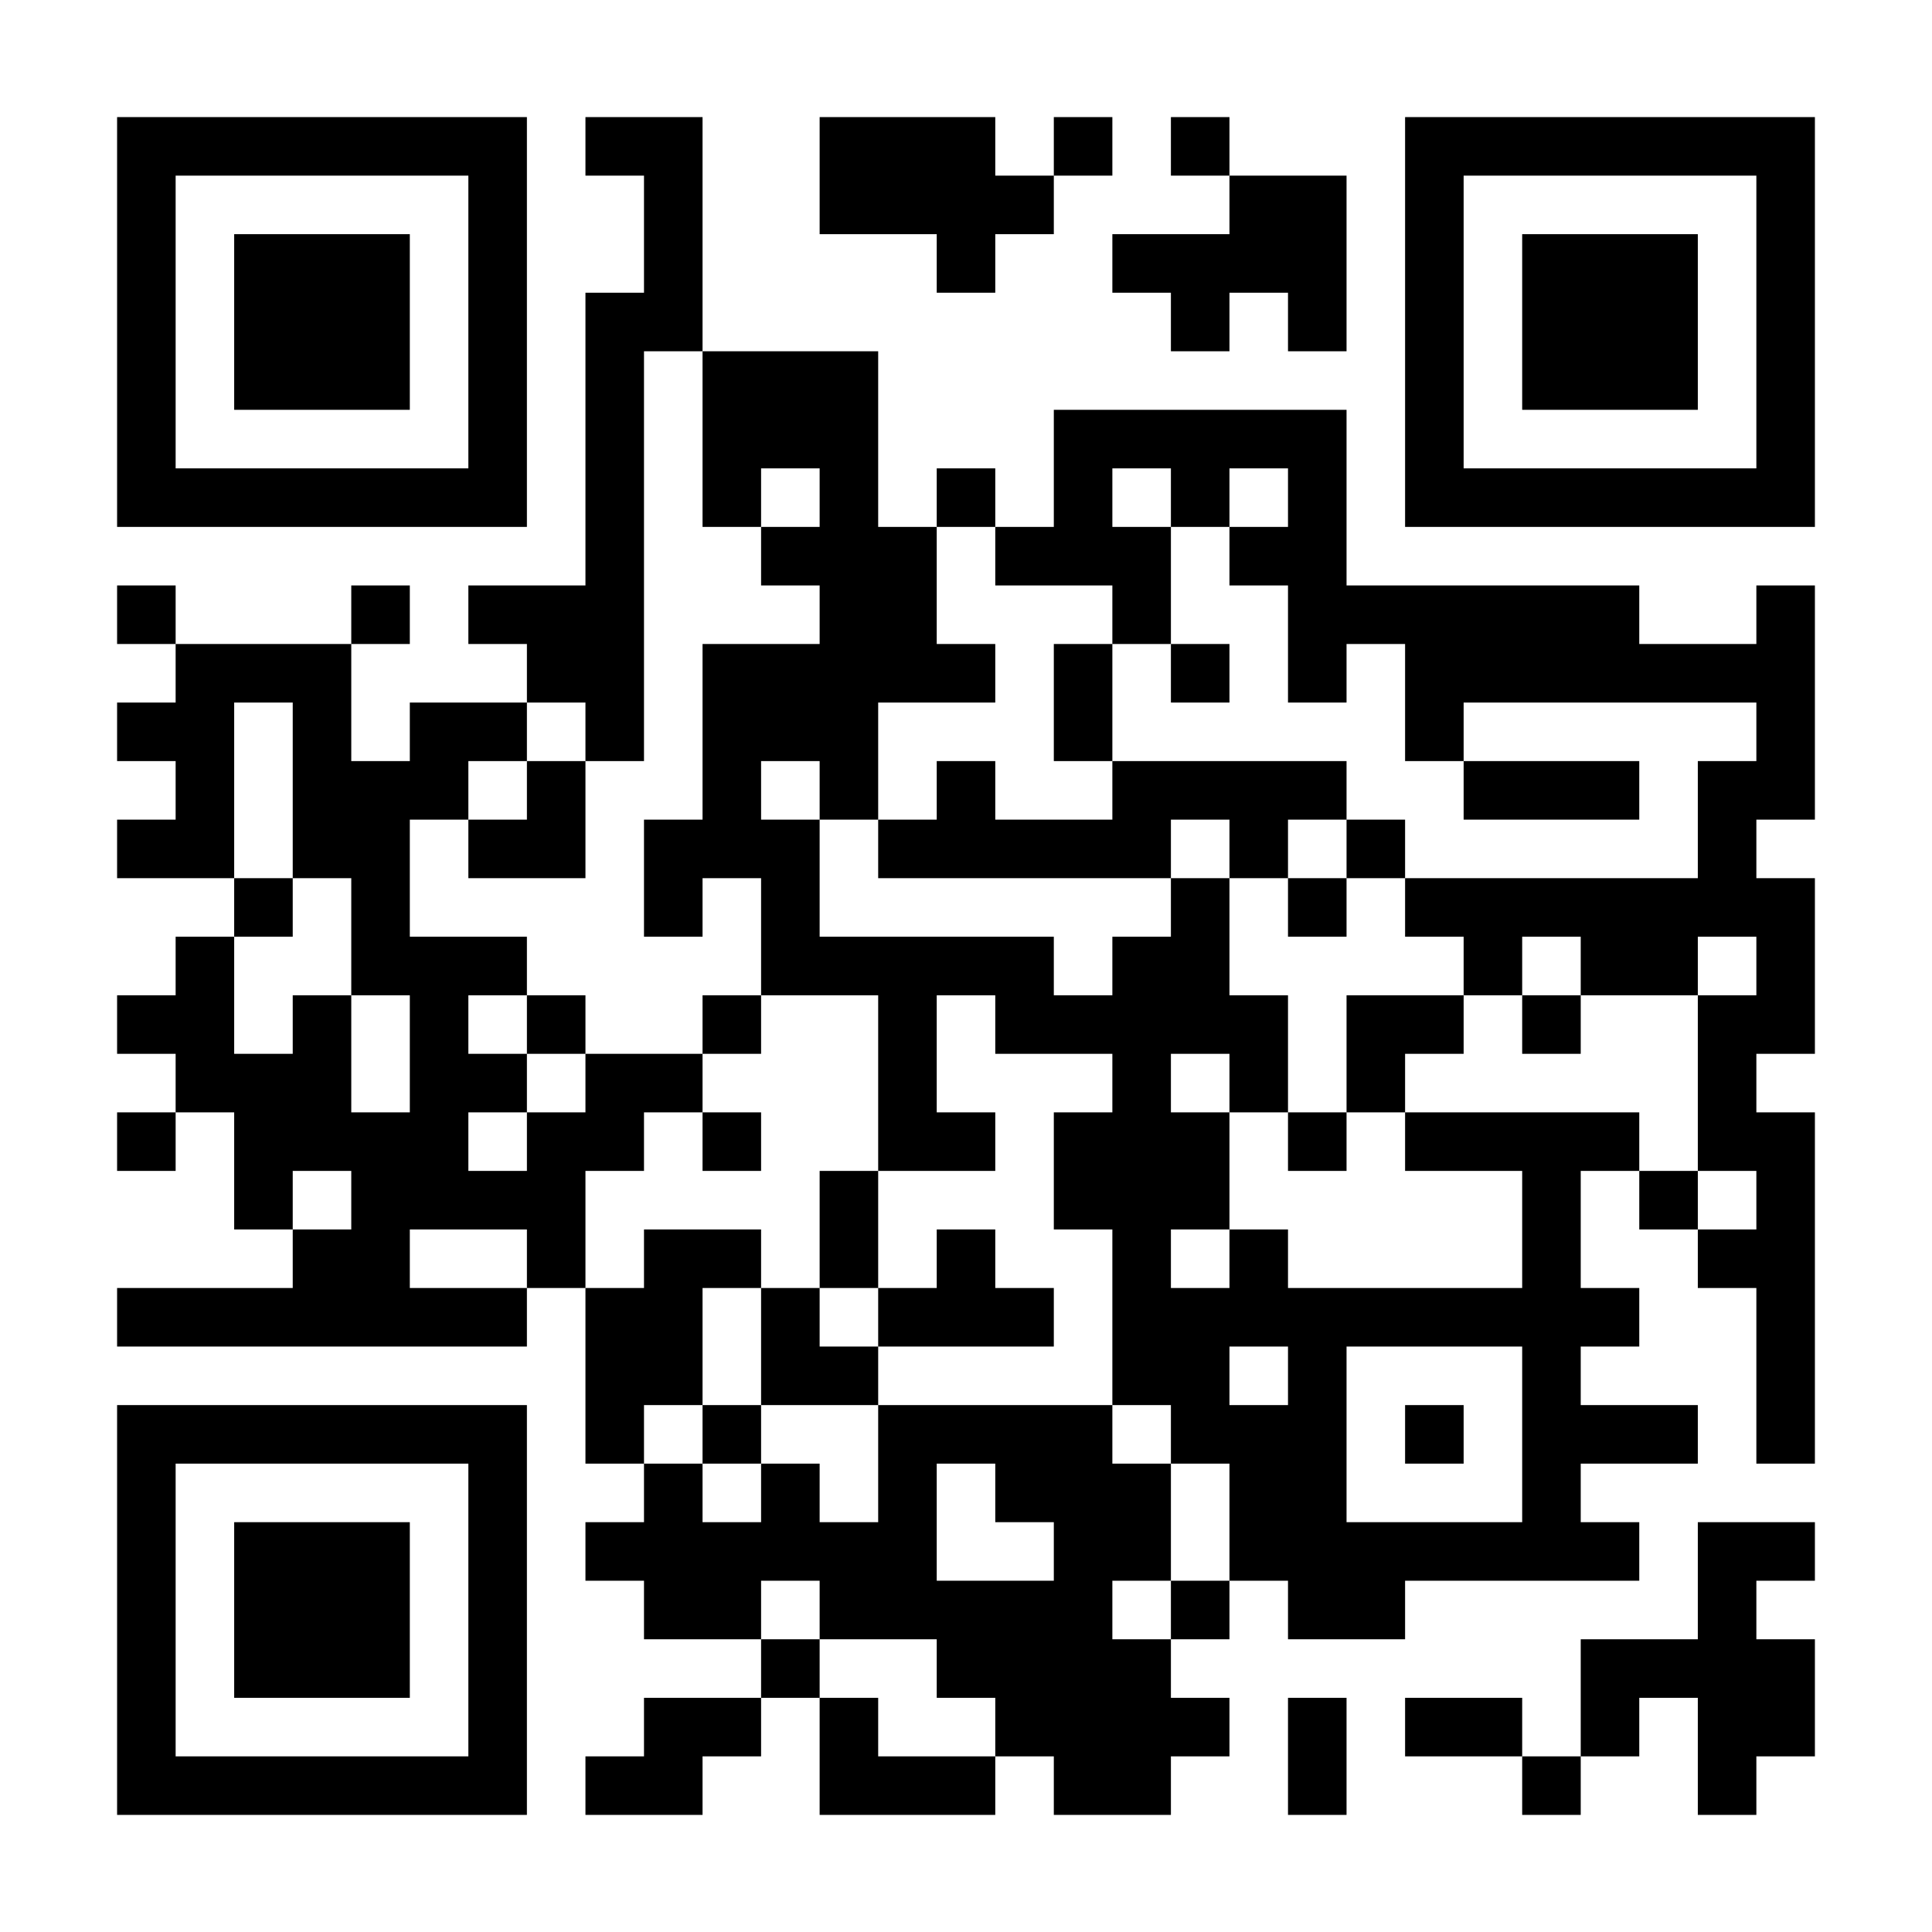
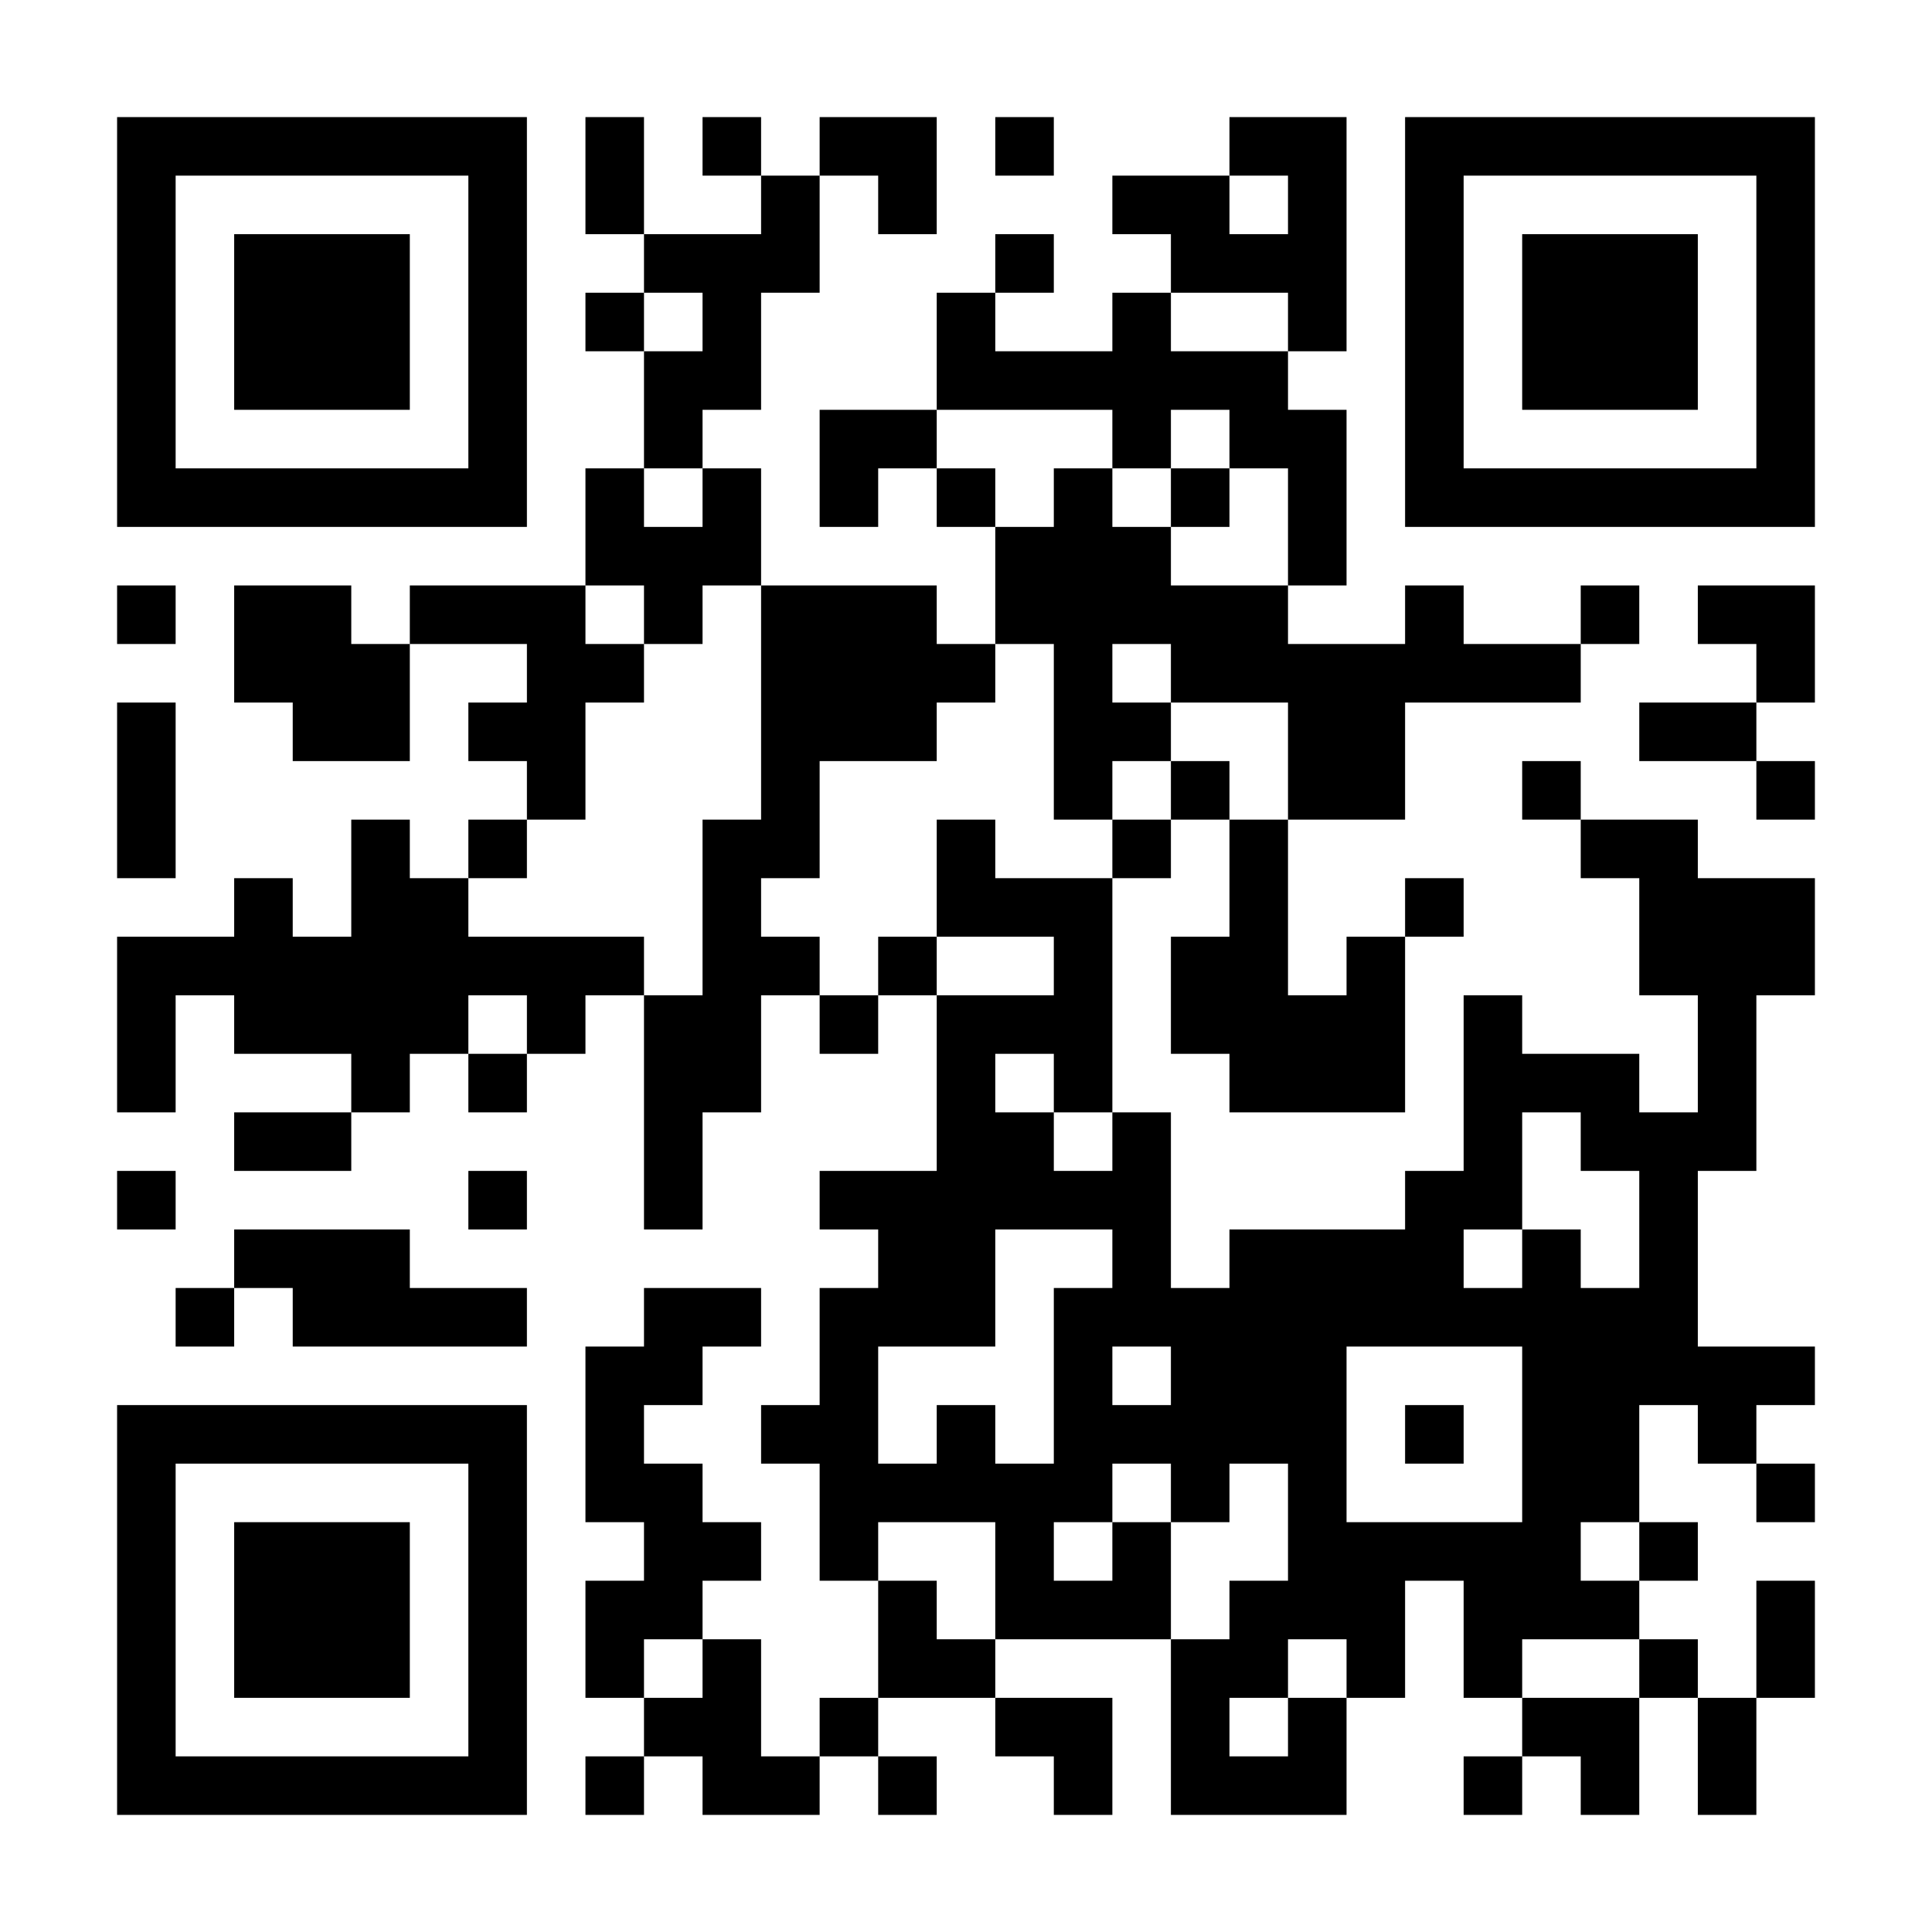
<svg xmlns="http://www.w3.org/2000/svg" width="33mm" height="33mm" version="1.1" viewBox="0 0 33 33">
-   <path d="M2,2H3V3H2zM3,2H4V3H3zM4,2H5V3H4zM5,2H6V3H5zM6,2H7V3H6zM7,2H8V3H7zM8,2H9V3H8zM10,2H11V3H10zM11,2H12V3H11zM14,2H15V3H14zM15,2H16V3H15zM16,2H17V3H16zM18,2H19V3H18zM20,2H21V3H20zM24,2H25V3H24zM25,2H26V3H25zM26,2H27V3H26zM27,2H28V3H27zM28,2H29V3H28zM29,2H30V3H29zM30,2H31V3H30zM2,3H3V4H2zM8,3H9V4H8zM11,3H12V4H11zM14,3H15V4H14zM15,3H16V4H15zM16,3H17V4H16zM17,3H18V4H17zM21,3H22V4H21zM22,3H23V4H22zM24,3H25V4H24zM30,3H31V4H30zM2,4H3V5H2zM4,4H5V5H4zM5,4H6V5H5zM6,4H7V5H6zM8,4H9V5H8zM11,4H12V5H11zM16,4H17V5H16zM19,4H20V5H19zM20,4H21V5H20zM21,4H22V5H21zM22,4H23V5H22zM24,4H25V5H24zM26,4H27V5H26zM27,4H28V5H27zM28,4H29V5H28zM30,4H31V5H30zM2,5H3V6H2zM4,5H5V6H4zM5,5H6V6H5zM6,5H7V6H6zM8,5H9V6H8zM10,5H11V6H10zM11,5H12V6H11zM20,5H21V6H20zM22,5H23V6H22zM24,5H25V6H24zM26,5H27V6H26zM27,5H28V6H27zM28,5H29V6H28zM30,5H31V6H30zM2,6H3V7H2zM4,6H5V7H4zM5,6H6V7H5zM6,6H7V7H6zM8,6H9V7H8zM10,6H11V7H10zM12,6H13V7H12zM13,6H14V7H13zM14,6H15V7H14zM24,6H25V7H24zM26,6H27V7H26zM27,6H28V7H27zM28,6H29V7H28zM30,6H31V7H30zM2,7H3V8H2zM8,7H9V8H8zM10,7H11V8H10zM12,7H13V8H12zM13,7H14V8H13zM14,7H15V8H14zM18,7H19V8H18zM19,7H20V8H19zM20,7H21V8H20zM21,7H22V8H21zM22,7H23V8H22zM24,7H25V8H24zM30,7H31V8H30zM2,8H3V9H2zM3,8H4V9H3zM4,8H5V9H4zM5,8H6V9H5zM6,8H7V9H6zM7,8H8V9H7zM8,8H9V9H8zM10,8H11V9H10zM12,8H13V9H12zM14,8H15V9H14zM16,8H17V9H16zM18,8H19V9H18zM20,8H21V9H20zM22,8H23V9H22zM24,8H25V9H24zM25,8H26V9H25zM26,8H27V9H26zM27,8H28V9H27zM28,8H29V9H28zM29,8H30V9H29zM30,8H31V9H30zM10,9H11V10H10zM13,9H14V10H13zM14,9H15V10H14zM15,9H16V10H15zM17,9H18V10H17zM18,9H19V10H18zM19,9H20V10H19zM21,9H22V10H21zM22,9H23V10H22zM2,10H3V11H2zM6,10H7V11H6zM8,10H9V11H8zM9,10H10V11H9zM10,10H11V11H10zM14,10H15V11H14zM15,10H16V11H15zM19,10H20V11H19zM22,10H23V11H22zM23,10H24V11H23zM24,10H25V11H24zM25,10H26V11H25zM26,10H27V11H26zM27,10H28V11H27zM30,10H31V11H30zM3,11H4V12H3zM4,11H5V12H4zM5,11H6V12H5zM9,11H10V12H9zM10,11H11V12H10zM12,11H13V12H12zM13,11H14V12H13zM14,11H15V12H14zM15,11H16V12H15zM16,11H17V12H16zM18,11H19V12H18zM20,11H21V12H20zM22,11H23V12H22zM24,11H25V12H24zM25,11H26V12H25zM26,11H27V12H26zM27,11H28V12H27zM28,11H29V12H28zM29,11H30V12H29zM30,11H31V12H30zM2,12H3V13H2zM3,12H4V13H3zM5,12H6V13H5zM7,12H8V13H7zM8,12H9V13H8zM10,12H11V13H10zM12,12H13V13H12zM13,12H14V13H13zM14,12H15V13H14zM18,12H19V13H18zM24,12H25V13H24zM30,12H31V13H30zM3,13H4V14H3zM5,13H6V14H5zM6,13H7V14H6zM7,13H8V14H7zM9,13H10V14H9zM12,13H13V14H12zM14,13H15V14H14zM16,13H17V14H16zM19,13H20V14H19zM20,13H21V14H20zM21,13H22V14H21zM22,13H23V14H22zM25,13H26V14H25zM26,13H27V14H26zM27,13H28V14H27zM29,13H30V14H29zM30,13H31V14H30zM2,14H3V15H2zM3,14H4V15H3zM5,14H6V15H5zM6,14H7V15H6zM8,14H9V15H8zM9,14H10V15H9zM11,14H12V15H11zM12,14H13V15H12zM13,14H14V15H13zM15,14H16V15H15zM16,14H17V15H16zM17,14H18V15H17zM18,14H19V15H18zM19,14H20V15H19zM21,14H22V15H21zM23,14H24V15H23zM29,14H30V15H29zM4,15H5V16H4zM6,15H7V16H6zM11,15H12V16H11zM13,15H14V16H13zM20,15H21V16H20zM22,15H23V16H22zM24,15H25V16H24zM25,15H26V16H25zM26,15H27V16H26zM27,15H28V16H27zM28,15H29V16H28zM29,15H30V16H29zM30,15H31V16H30zM3,16H4V17H3zM6,16H7V17H6zM7,16H8V17H7zM8,16H9V17H8zM13,16H14V17H13zM14,16H15V17H14zM15,16H16V17H15zM16,16H17V17H16zM17,16H18V17H17zM19,16H20V17H19zM20,16H21V17H20zM25,16H26V17H25zM27,16H28V17H27zM28,16H29V17H28zM30,16H31V17H30zM2,17H3V18H2zM3,17H4V18H3zM5,17H6V18H5zM7,17H8V18H7zM9,17H10V18H9zM12,17H13V18H12zM15,17H16V18H15zM17,17H18V18H17zM18,17H19V18H18zM19,17H20V18H19zM20,17H21V18H20zM21,17H22V18H21zM23,17H24V18H23zM24,17H25V18H24zM26,17H27V18H26zM29,17H30V18H29zM30,17H31V18H30zM3,18H4V19H3zM4,18H5V19H4zM5,18H6V19H5zM7,18H8V19H7zM8,18H9V19H8zM10,18H11V19H10zM11,18H12V19H11zM15,18H16V19H15zM19,18H20V19H19zM21,18H22V19H21zM23,18H24V19H23zM29,18H30V19H29zM2,19H3V20H2zM4,19H5V20H4zM5,19H6V20H5zM6,19H7V20H6zM7,19H8V20H7zM9,19H10V20H9zM10,19H11V20H10zM12,19H13V20H12zM15,19H16V20H15zM16,19H17V20H16zM18,19H19V20H18zM19,19H20V20H19zM20,19H21V20H20zM22,19H23V20H22zM24,19H25V20H24zM25,19H26V20H25zM26,19H27V20H26zM27,19H28V20H27zM29,19H30V20H29zM30,19H31V20H30zM4,20H5V21H4zM6,20H7V21H6zM7,20H8V21H7zM8,20H9V21H8zM9,20H10V21H9zM14,20H15V21H14zM18,20H19V21H18zM19,20H20V21H19zM20,20H21V21H20zM26,20H27V21H26zM28,20H29V21H28zM30,20H31V21H30zM5,21H6V22H5zM6,21H7V22H6zM9,21H10V22H9zM11,21H12V22H11zM12,21H13V22H12zM14,21H15V22H14zM16,21H17V22H16zM19,21H20V22H19zM21,21H22V22H21zM26,21H27V22H26zM29,21H30V22H29zM30,21H31V22H30zM2,22H3V23H2zM3,22H4V23H3zM4,22H5V23H4zM5,22H6V23H5zM6,22H7V23H6zM7,22H8V23H7zM8,22H9V23H8zM10,22H11V23H10zM11,22H12V23H11zM13,22H14V23H13zM15,22H16V23H15zM16,22H17V23H16zM17,22H18V23H17zM19,22H20V23H19zM20,22H21V23H20zM21,22H22V23H21zM22,22H23V23H22zM23,22H24V23H23zM24,22H25V23H24zM25,22H26V23H25zM26,22H27V23H26zM27,22H28V23H27zM30,22H31V23H30zM10,23H11V24H10zM11,23H12V24H11zM13,23H14V24H13zM14,23H15V24H14zM19,23H20V24H19zM20,23H21V24H20zM22,23H23V24H22zM26,23H27V24H26zM30,23H31V24H30zM2,24H3V25H2zM3,24H4V25H3zM4,24H5V25H4zM5,24H6V25H5zM6,24H7V25H6zM7,24H8V25H7zM8,24H9V25H8zM10,24H11V25H10zM12,24H13V25H12zM15,24H16V25H15zM16,24H17V25H16zM17,24H18V25H17zM18,24H19V25H18zM20,24H21V25H20zM21,24H22V25H21zM22,24H23V25H22zM24,24H25V25H24zM26,24H27V25H26zM27,24H28V25H27zM28,24H29V25H28zM30,24H31V25H30zM2,25H3V26H2zM8,25H9V26H8zM11,25H12V26H11zM13,25H14V26H13zM15,25H16V26H15zM17,25H18V26H17zM18,25H19V26H18zM19,25H20V26H19zM21,25H22V26H21zM22,25H23V26H22zM26,25H27V26H26zM2,26H3V27H2zM4,26H5V27H4zM5,26H6V27H5zM6,26H7V27H6zM8,26H9V27H8zM10,26H11V27H10zM11,26H12V27H11zM12,26H13V27H12zM13,26H14V27H13zM14,26H15V27H14zM15,26H16V27H15zM18,26H19V27H18zM19,26H20V27H19zM21,26H22V27H21zM22,26H23V27H22zM23,26H24V27H23zM24,26H25V27H24zM25,26H26V27H25zM26,26H27V27H26zM27,26H28V27H27zM29,26H30V27H29zM30,26H31V27H30zM2,27H3V28H2zM4,27H5V28H4zM5,27H6V28H5zM6,27H7V28H6zM8,27H9V28H8zM11,27H12V28H11zM12,27H13V28H12zM14,27H15V28H14zM15,27H16V28H15zM16,27H17V28H16zM17,27H18V28H17zM18,27H19V28H18zM20,27H21V28H20zM22,27H23V28H22zM23,27H24V28H23zM29,27H30V28H29zM2,28H3V29H2zM4,28H5V29H4zM5,28H6V29H5zM6,28H7V29H6zM8,28H9V29H8zM13,28H14V29H13zM16,28H17V29H16zM17,28H18V29H17zM18,28H19V29H18zM19,28H20V29H19zM27,28H28V29H27zM28,28H29V29H28zM29,28H30V29H29zM30,28H31V29H30zM2,29H3V30H2zM8,29H9V30H8zM11,29H12V30H11zM12,29H13V30H12zM14,29H15V30H14zM17,29H18V30H17zM18,29H19V30H18zM19,29H20V30H19zM20,29H21V30H20zM22,29H23V30H22zM24,29H25V30H24zM25,29H26V30H25zM27,29H28V30H27zM29,29H30V30H29zM30,29H31V30H30zM2,30H3V31H2zM3,30H4V31H3zM4,30H5V31H4zM5,30H6V31H5zM6,30H7V31H6zM7,30H8V31H7zM8,30H9V31H8zM10,30H11V31H10zM11,30H12V31H11zM14,30H15V31H14zM15,30H16V31H15zM16,30H17V31H16zM18,30H19V31H18zM19,30H20V31H19zM22,30H23V31H22zM26,30H27V31H26zM29,30H30V31H29z" id="qr-path" fill="#000000" fill-opacity="1" fill-rule="nonzero" stroke="none" />
+   <path d="M2,2H3V3H2zM3,2H4V3H3zM4,2H5V3H4zM5,2H6V3H5zM6,2H7V3H6zM7,2H8V3H7zM8,2H9V3H8zM10,2H11V3H10zM12,2H13V3H12zM14,2H15V3H14zM15,2H16V3H15zM17,2H18V3H17zM21,2H22V3H21zM22,2H23V3H22zM24,2H25V3H24zM25,2H26V3H25zM26,2H27V3H26zM27,2H28V3H27zM28,2H29V3H28zM29,2H30V3H29zM30,2H31V3H30zM2,3H3V4H2zM8,3H9V4H8zM10,3H11V4H10zM13,3H14V4H13zM15,3H16V4H15zM19,3H20V4H19zM20,3H21V4H20zM22,3H23V4H22zM24,3H25V4H24zM30,3H31V4H30zM2,4H3V5H2zM4,4H5V5H4zM5,4H6V5H5zM6,4H7V5H6zM8,4H9V5H8zM11,4H12V5H11zM12,4H13V5H12zM13,4H14V5H13zM17,4H18V5H17zM20,4H21V5H20zM21,4H22V5H21zM22,4H23V5H22zM24,4H25V5H24zM26,4H27V5H26zM27,4H28V5H27zM28,4H29V5H28zM30,4H31V5H30zM2,5H3V6H2zM4,5H5V6H4zM5,5H6V6H5zM6,5H7V6H6zM8,5H9V6H8zM10,5H11V6H10zM12,5H13V6H12zM16,5H17V6H16zM19,5H20V6H19zM22,5H23V6H22zM24,5H25V6H24zM26,5H27V6H26zM27,5H28V6H27zM28,5H29V6H28zM30,5H31V6H30zM2,6H3V7H2zM4,6H5V7H4zM5,6H6V7H5zM6,6H7V7H6zM8,6H9V7H8zM11,6H12V7H11zM12,6H13V7H12zM16,6H17V7H16zM17,6H18V7H17zM18,6H19V7H18zM19,6H20V7H19zM20,6H21V7H20zM21,6H22V7H21zM24,6H25V7H24zM26,6H27V7H26zM27,6H28V7H27zM28,6H29V7H28zM30,6H31V7H30zM2,7H3V8H2zM8,7H9V8H8zM11,7H12V8H11zM14,7H15V8H14zM15,7H16V8H15zM19,7H20V8H19zM21,7H22V8H21zM22,7H23V8H22zM24,7H25V8H24zM30,7H31V8H30zM2,8H3V9H2zM3,8H4V9H3zM4,8H5V9H4zM5,8H6V9H5zM6,8H7V9H6zM7,8H8V9H7zM8,8H9V9H8zM10,8H11V9H10zM12,8H13V9H12zM14,8H15V9H14zM16,8H17V9H16zM18,8H19V9H18zM20,8H21V9H20zM22,8H23V9H22zM24,8H25V9H24zM25,8H26V9H25zM26,8H27V9H26zM27,8H28V9H27zM28,8H29V9H28zM29,8H30V9H29zM30,8H31V9H30zM10,9H11V10H10zM11,9H12V10H11zM12,9H13V10H12zM17,9H18V10H17zM18,9H19V10H18zM19,9H20V10H19zM22,9H23V10H22zM2,10H3V11H2zM4,10H5V11H4zM5,10H6V11H5zM7,10H8V11H7zM8,10H9V11H8zM9,10H10V11H9zM11,10H12V11H11zM13,10H14V11H13zM14,10H15V11H14zM15,10H16V11H15zM17,10H18V11H17zM18,10H19V11H18zM19,10H20V11H19zM20,10H21V11H20zM21,10H22V11H21zM24,10H25V11H24zM27,10H28V11H27zM29,10H30V11H29zM30,10H31V11H30zM4,11H5V12H4zM5,11H6V12H5zM6,11H7V12H6zM9,11H10V12H9zM10,11H11V12H10zM13,11H14V12H13zM14,11H15V12H14zM15,11H16V12H15zM16,11H17V12H16zM18,11H19V12H18zM20,11H21V12H20zM21,11H22V12H21zM22,11H23V12H22zM23,11H24V12H23zM24,11H25V12H24zM25,11H26V12H25zM26,11H27V12H26zM30,11H31V12H30zM2,12H3V13H2zM5,12H6V13H5zM6,12H7V13H6zM8,12H9V13H8zM9,12H10V13H9zM13,12H14V13H13zM14,12H15V13H14zM15,12H16V13H15zM18,12H19V13H18zM19,12H20V13H19zM22,12H23V13H22zM23,12H24V13H23zM28,12H29V13H28zM29,12H30V13H29zM2,13H3V14H2zM9,13H10V14H9zM13,13H14V14H13zM18,13H19V14H18zM20,13H21V14H20zM22,13H23V14H22zM23,13H24V14H23zM26,13H27V14H26zM30,13H31V14H30zM2,14H3V15H2zM6,14H7V15H6zM8,14H9V15H8zM12,14H13V15H12zM13,14H14V15H13zM16,14H17V15H16zM19,14H20V15H19zM21,14H22V15H21zM27,14H28V15H27zM28,14H29V15H28zM4,15H5V16H4zM6,15H7V16H6zM7,15H8V16H7zM12,15H13V16H12zM16,15H17V16H16zM17,15H18V16H17zM18,15H19V16H18zM21,15H22V16H21zM24,15H25V16H24zM28,15H29V16H28zM29,15H30V16H29zM30,15H31V16H30zM2,16H3V17H2zM3,16H4V17H3zM4,16H5V17H4zM5,16H6V17H5zM6,16H7V17H6zM7,16H8V17H7zM8,16H9V17H8zM9,16H10V17H9zM10,16H11V17H10zM12,16H13V17H12zM13,16H14V17H13zM15,16H16V17H15zM18,16H19V17H18zM20,16H21V17H20zM21,16H22V17H21zM23,16H24V17H23zM28,16H29V17H28zM29,16H30V17H29zM30,16H31V17H30zM2,17H3V18H2zM4,17H5V18H4zM5,17H6V18H5zM6,17H7V18H6zM7,17H8V18H7zM9,17H10V18H9zM11,17H12V18H11zM12,17H13V18H12zM14,17H15V18H14zM16,17H17V18H16zM17,17H18V18H17zM18,17H19V18H18zM20,17H21V18H20zM21,17H22V18H21zM22,17H23V18H22zM23,17H24V18H23zM25,17H26V18H25zM29,17H30V18H29zM2,18H3V19H2zM6,18H7V19H6zM8,18H9V19H8zM11,18H12V19H11zM12,18H13V19H12zM16,18H17V19H16zM18,18H19V19H18zM21,18H22V19H21zM22,18H23V19H22zM23,18H24V19H23zM25,18H26V19H25zM26,18H27V19H26zM27,18H28V19H27zM29,18H30V19H29zM4,19H5V20H4zM5,19H6V20H5zM11,19H12V20H11zM16,19H17V20H16zM17,19H18V20H17zM19,19H20V20H19zM25,19H26V20H25zM27,19H28V20H27zM28,19H29V20H28zM29,19H30V20H29zM2,20H3V21H2zM8,20H9V21H8zM11,20H12V21H11zM14,20H15V21H14zM15,20H16V21H15zM16,20H17V21H16zM17,20H18V21H17zM18,20H19V21H18zM19,20H20V21H19zM24,20H25V21H24zM25,20H26V21H25zM28,20H29V21H28zM4,21H5V22H4zM5,21H6V22H5zM6,21H7V22H6zM15,21H16V22H15zM16,21H17V22H16zM19,21H20V22H19zM21,21H22V22H21zM22,21H23V22H22zM23,21H24V22H23zM24,21H25V22H24zM26,21H27V22H26zM28,21H29V22H28zM3,22H4V23H3zM5,22H6V23H5zM6,22H7V23H6zM7,22H8V23H7zM8,22H9V23H8zM11,22H12V23H11zM12,22H13V23H12zM14,22H15V23H14zM15,22H16V23H15zM16,22H17V23H16zM18,22H19V23H18zM19,22H20V23H19zM20,22H21V23H20zM21,22H22V23H21zM22,22H23V23H22zM23,22H24V23H23zM24,22H25V23H24zM25,22H26V23H25zM26,22H27V23H26zM27,22H28V23H27zM28,22H29V23H28zM10,23H11V24H10zM11,23H12V24H11zM14,23H15V24H14zM18,23H19V24H18zM20,23H21V24H20zM21,23H22V24H21zM22,23H23V24H22zM26,23H27V24H26zM27,23H28V24H27zM28,23H29V24H28zM29,23H30V24H29zM30,23H31V24H30zM2,24H3V25H2zM3,24H4V25H3zM4,24H5V25H4zM5,24H6V25H5zM6,24H7V25H6zM7,24H8V25H7zM8,24H9V25H8zM10,24H11V25H10zM13,24H14V25H13zM14,24H15V25H14zM16,24H17V25H16zM18,24H19V25H18zM19,24H20V25H19zM20,24H21V25H20zM21,24H22V25H21zM22,24H23V25H22zM24,24H25V25H24zM26,24H27V25H26zM27,24H28V25H27zM29,24H30V25H29zM2,25H3V26H2zM8,25H9V26H8zM10,25H11V26H10zM11,25H12V26H11zM14,25H15V26H14zM15,25H16V26H15zM16,25H17V26H16zM17,25H18V26H17zM18,25H19V26H18zM20,25H21V26H20zM22,25H23V26H22zM26,25H27V26H26zM27,25H28V26H27zM30,25H31V26H30zM2,26H3V27H2zM4,26H5V27H4zM5,26H6V27H5zM6,26H7V27H6zM8,26H9V27H8zM11,26H12V27H11zM12,26H13V27H12zM14,26H15V27H14zM17,26H18V27H17zM19,26H20V27H19zM22,26H23V27H22zM23,26H24V27H23zM24,26H25V27H24zM25,26H26V27H25zM26,26H27V27H26zM28,26H29V27H28zM2,27H3V28H2zM4,27H5V28H4zM5,27H6V28H5zM6,27H7V28H6zM8,27H9V28H8zM10,27H11V28H10zM11,27H12V28H11zM15,27H16V28H15zM17,27H18V28H17zM18,27H19V28H18zM19,27H20V28H19zM21,27H22V28H21zM22,27H23V28H22zM23,27H24V28H23zM25,27H26V28H25zM26,27H27V28H26zM27,27H28V28H27zM30,27H31V28H30zM2,28H3V29H2zM4,28H5V29H4zM5,28H6V29H5zM6,28H7V29H6zM8,28H9V29H8zM10,28H11V29H10zM12,28H13V29H12zM15,28H16V29H15zM16,28H17V29H16zM20,28H21V29H20zM21,28H22V29H21zM23,28H24V29H23zM25,28H26V29H25zM28,28H29V29H28zM30,28H31V29H30zM2,29H3V30H2zM8,29H9V30H8zM11,29H12V30H11zM12,29H13V30H12zM14,29H15V30H14zM17,29H18V30H17zM18,29H19V30H18zM20,29H21V30H20zM22,29H23V30H22zM26,29H27V30H26zM27,29H28V30H27zM29,29H30V30H29zM2,30H3V31H2zM3,30H4V31H3zM4,30H5V31H4zM5,30H6V31H5zM6,30H7V31H6zM7,30H8V31H7zM8,30H9V31H8zM10,30H11V31H10zM12,30H13V31H12zM13,30H14V31H13zM15,30H16V31H15zM18,30H19V31H18zM20,30H21V31H20zM21,30H22V31H21zM22,30H23V31H22zM25,30H26V31H25zM27,30H28V31H27zM29,30H30V31H29z" id="qr-path" fill="#000000" fill-opacity="1" fill-rule="nonzero" stroke="none" />
</svg>
